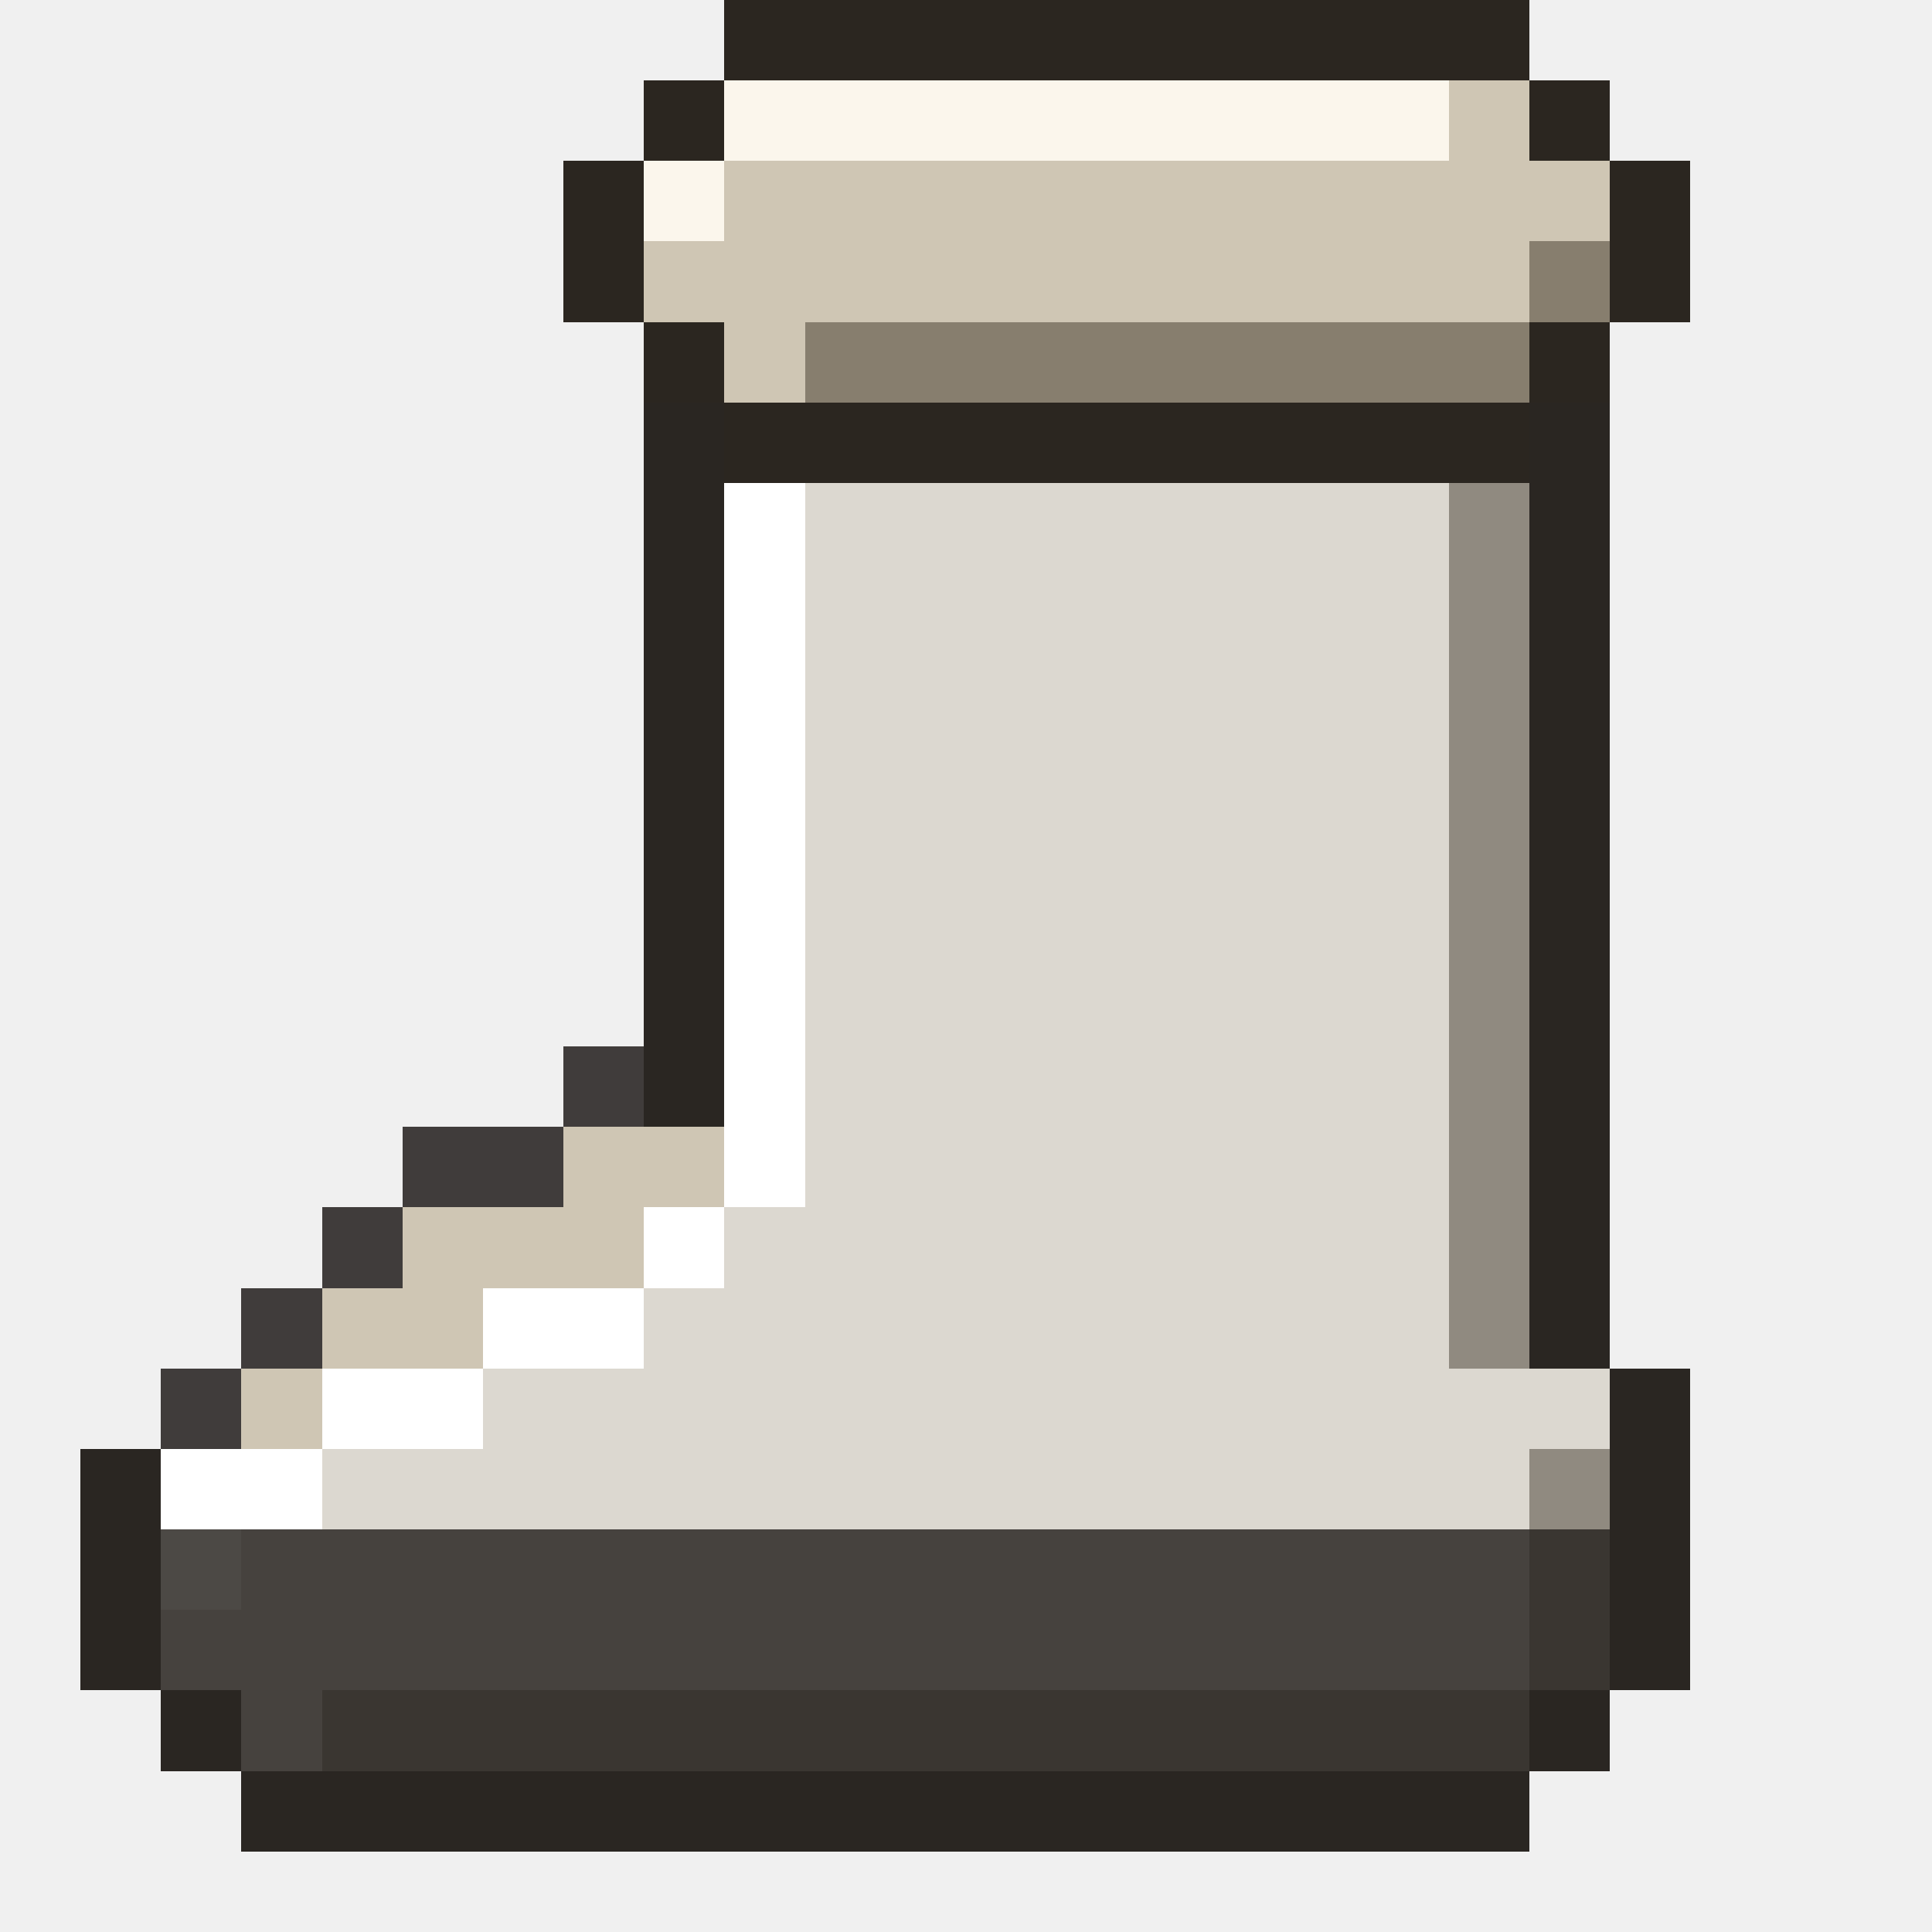
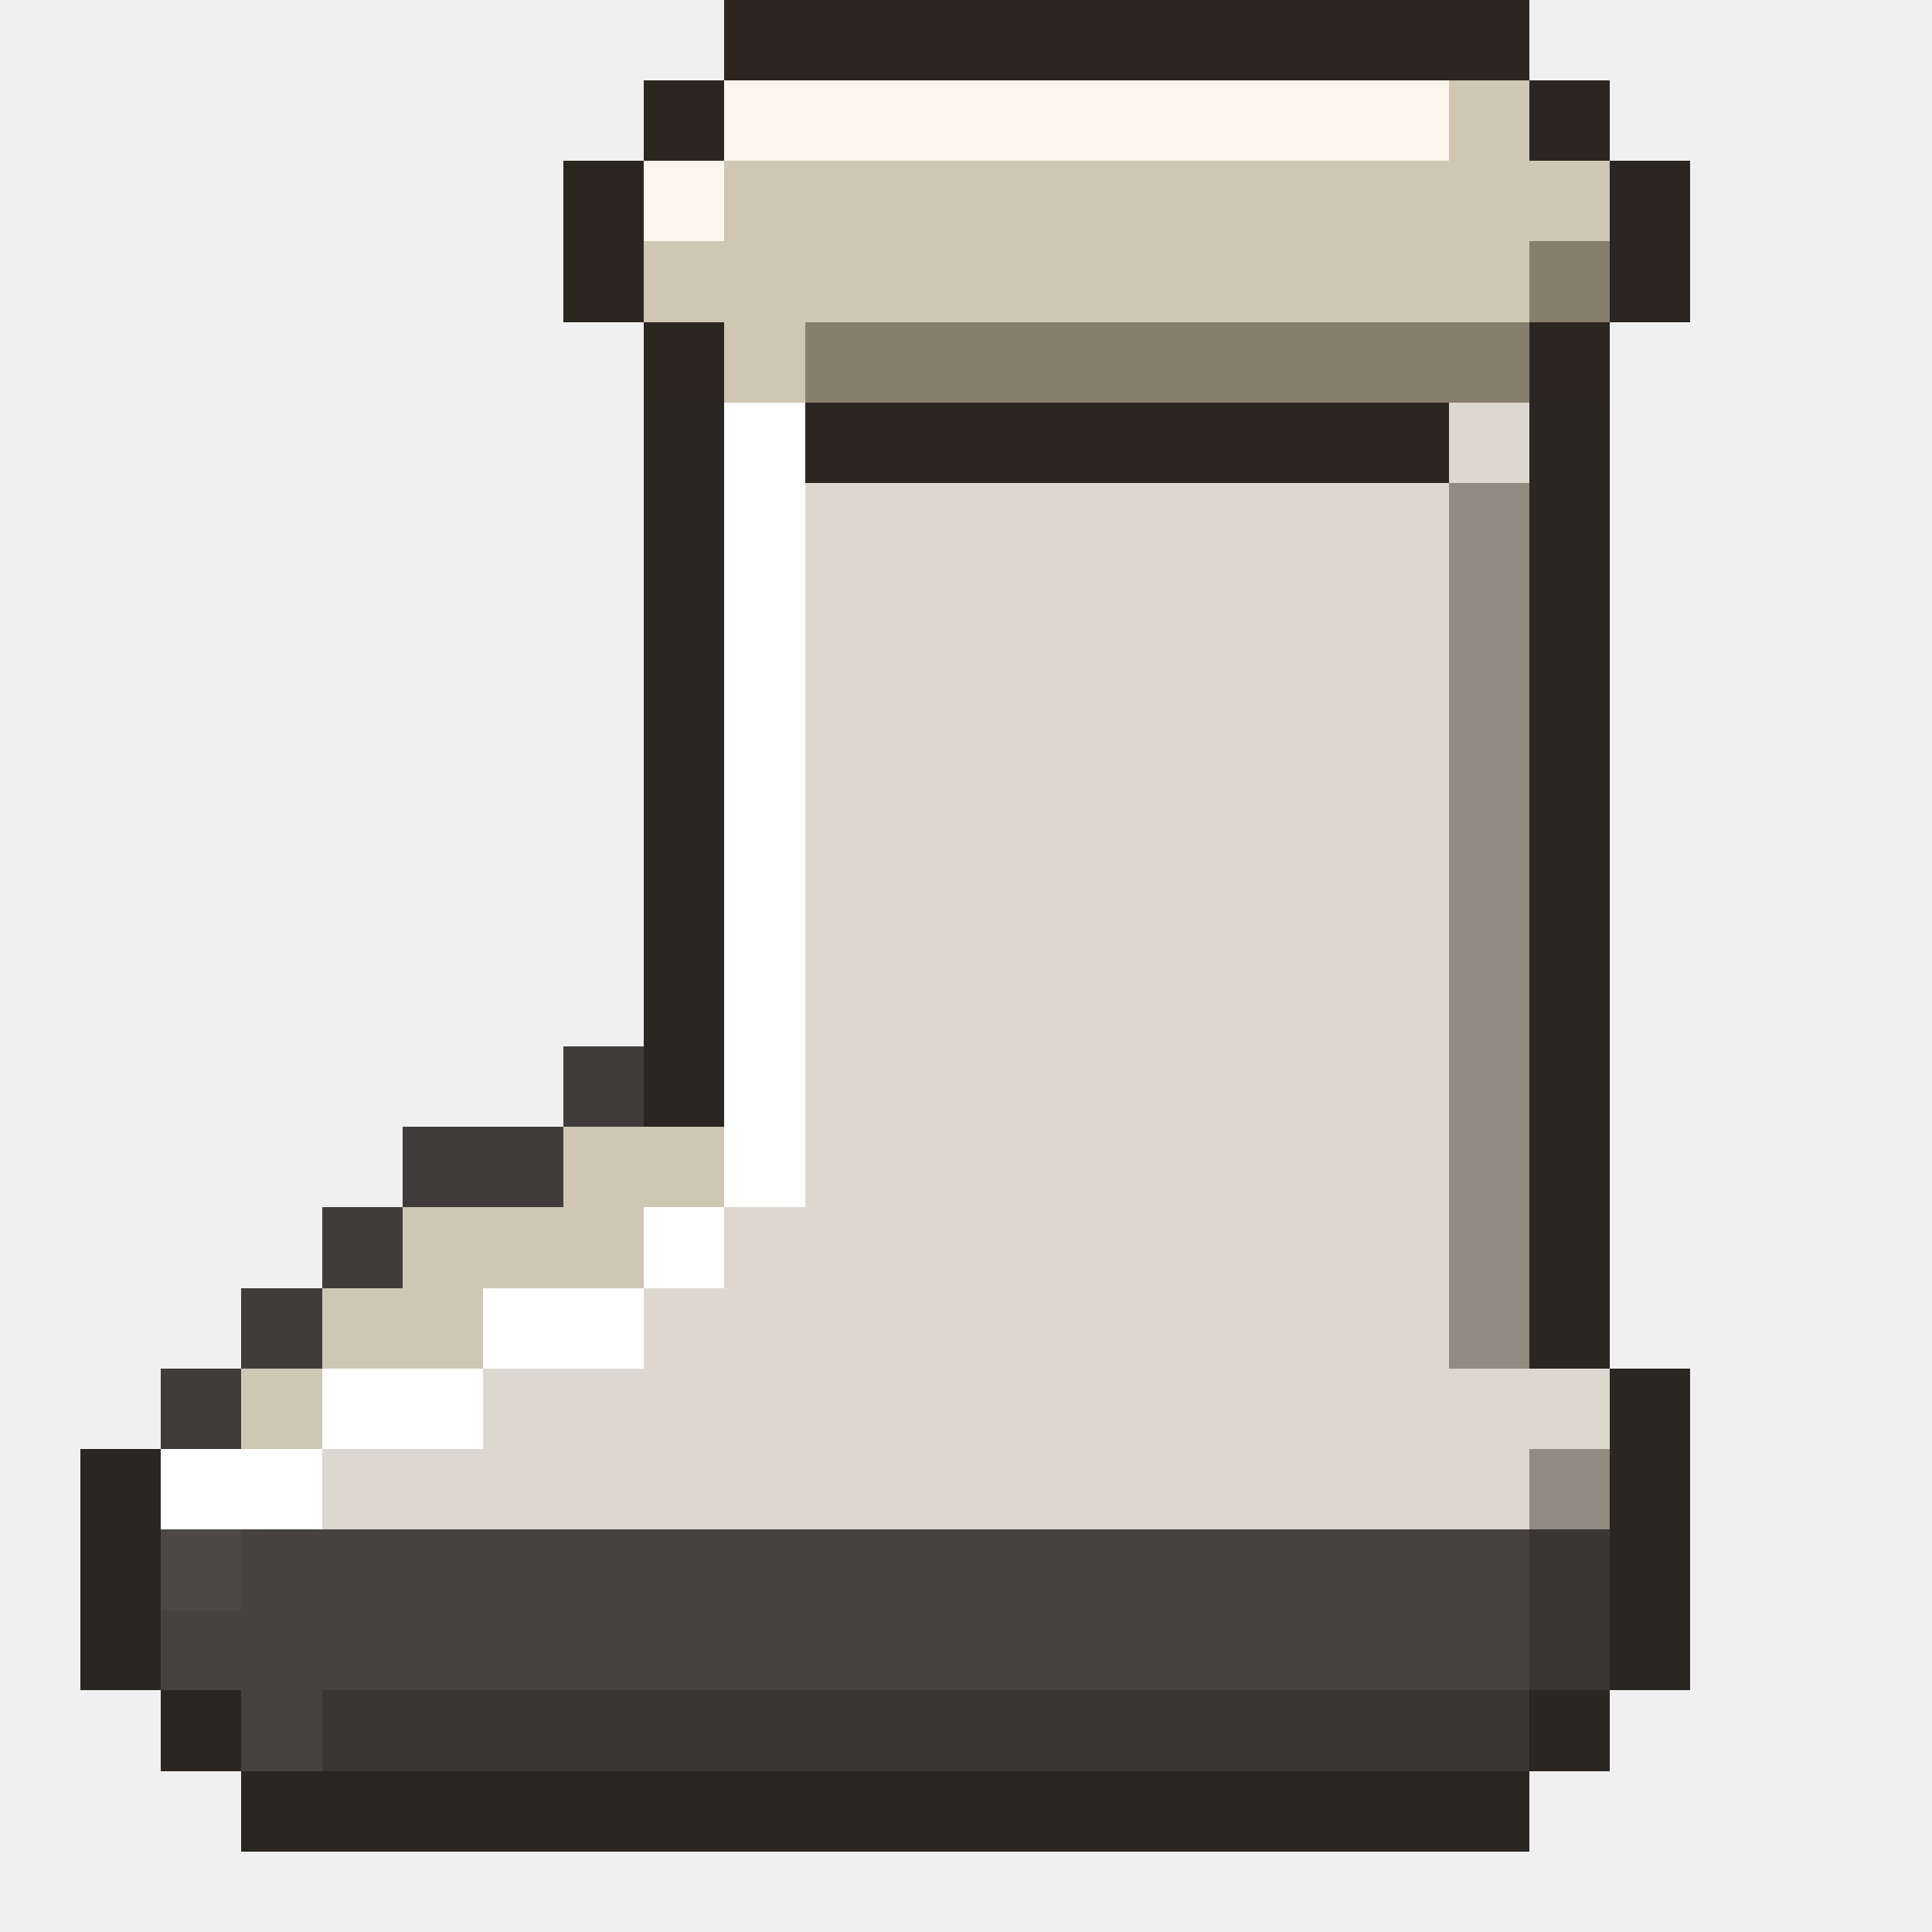
<svg xmlns="http://www.w3.org/2000/svg" viewBox="0 0 24 24" shape-rendering="crispEdges">
-   <path fill="#2b2620" d="M9 0h10v1h-10zM8 1h1v1h-1zM19 1h1v1h-1zM7 2h1v1h-1zM20 2h1v1h-1zM7 3h1v1h-1zM20 3h1v1h-1zM8 4h1v1h-1zM19 4h1v1h-1zM9 5h10v1h-10z" />
+   <path fill="#2b2620" d="M9 0h10v1h-10zM8 1h1v1h-1zM19 1h1v1h-1zM7 2h1v1h-1zM20 2h1v1h-1zM7 3h1v1h-1zM20 3h1v1h-1zM8 4h1v1h-1zM19 4h1v1h-1zM10 5h8v1h-8z" />
  <path fill="#fbf6ec" d="M9 1h9v1h-9zM8 2h1v1h-1z" />
  <path fill="#cfc6b4" d="M18 1h1v1h-1zM9 2h11v1h-11zM8 3h11v1h-11zM9 4h1v1h-1zM7 14h2v1h-2zM5 15h3v1h-3zM4 16h2v1h-2zM3 17h1v1h-1z" />
  <path fill="#877e6e" d="M19 3h1v1h-1zM10 4h9v1h-9z" />
  <path fill="#2a2622" d="M8 5h1v1h-1zM19 5h1v1h-1zM8 6h1v1h-1zM19 6h1v1h-1zM8 7h1v1h-1zM19 7h1v1h-1zM8 8h1v1h-1zM19 8h1v1h-1zM8 9h1v1h-1zM19 9h1v1h-1zM8 10h1v1h-1zM19 10h1v1h-1zM8 11h1v1h-1zM19 11h1v1h-1zM8 12h1v1h-1zM19 12h1v1h-1zM8 13h1v1h-1zM19 13h1v1h-1zM19 14h1v1h-1zM19 15h1v1h-1zM19 16h1v1h-1zM20 17h1v1h-1zM1 18h1v1h-1zM20 18h1v1h-1zM1 19h1v1h-1zM20 19h1v1h-1zM1 20h1v1h-1zM20 20h1v1h-1zM2 21h1v1h-1zM19 21h1v1h-1zM3 22h16v1h-16z" />
-   <path fill="#ffffff" d="M9 6h1v1h-1zM9 7h1v1h-1zM9 8h1v1h-1zM9 9h1v1h-1zM9 10h1v1h-1zM9 11h1v1h-1zM9 12h1v1h-1zM9 13h1v1h-1zM9 14h1v1h-1zM8 15h1v1h-1zM6 16h2v1h-2zM4 17h2v1h-2zM2 18h2v1h-2z" />
-   <path fill="#dcd8d0" d="M10 6h8v1h-8zM10 7h8v1h-8zM10 8h8v1h-8zM10 9h8v1h-8zM10 10h8v1h-8zM10 11h8v1h-8zM10 12h8v1h-8zM10 13h8v1h-8zM10 14h8v1h-8zM9 15h9v1h-9zM8 16h10v1h-10zM6 17h14v1h-14zM4 18h15v1h-15z" />
+   <path fill="#ffffff" d="M9 5h1v1h-1zM9 6h1v1h-1zM9 7h1v1h-1zM9 8h1v1h-1zM9 9h1v1h-1zM9 10h1v1h-1zM9 11h1v1h-1zM9 12h1v1h-1zM9 13h1v1h-1zM9 14h1v1h-1zM8 15h1v1h-1zM6 16h2v1h-2zM4 17h2v1h-2zM2 18h2v1h-2z" />
+   <path fill="#dcd8d0" d="M18 5h1v1h-1zM10 6h8v1h-8zM10 7h8v1h-8zM10 8h8v1h-8zM10 9h8v1h-8zM10 10h8v1h-8zM10 11h8v1h-8zM10 12h8v1h-8zM10 13h8v1h-8zM10 14h8v1h-8zM9 15h9v1h-9zM8 16h10v1h-10zM6 17h14v1h-14zM4 18h15v1h-15z" />
  <path fill="#908a80" d="M18 6h1v1h-1zM18 7h1v1h-1zM18 8h1v1h-1zM18 9h1v1h-1zM18 10h1v1h-1zM18 11h1v1h-1zM18 12h1v1h-1zM18 13h1v1h-1zM18 14h1v1h-1zM18 15h1v1h-1zM18 16h1v1h-1zM19 18h1v1h-1z" />
  <path fill="#403c3b" d="M7 13h1v1h-1zM5 14h2v1h-2zM4 15h1v1h-1zM3 16h1v1h-1zM2 17h1v1h-1z" />
  <path fill="#4c4945" d="M2 19h1v1h-1z" />
  <path fill="#46423e" d="M3 19h16v1h-16zM2 20h17v1h-17zM3 21h1v1h-1z" />
  <path fill="#3a3631" d="M19 19h1v1h-1zM19 20h1v1h-1zM4 21h15v1h-15z" />
</svg>
